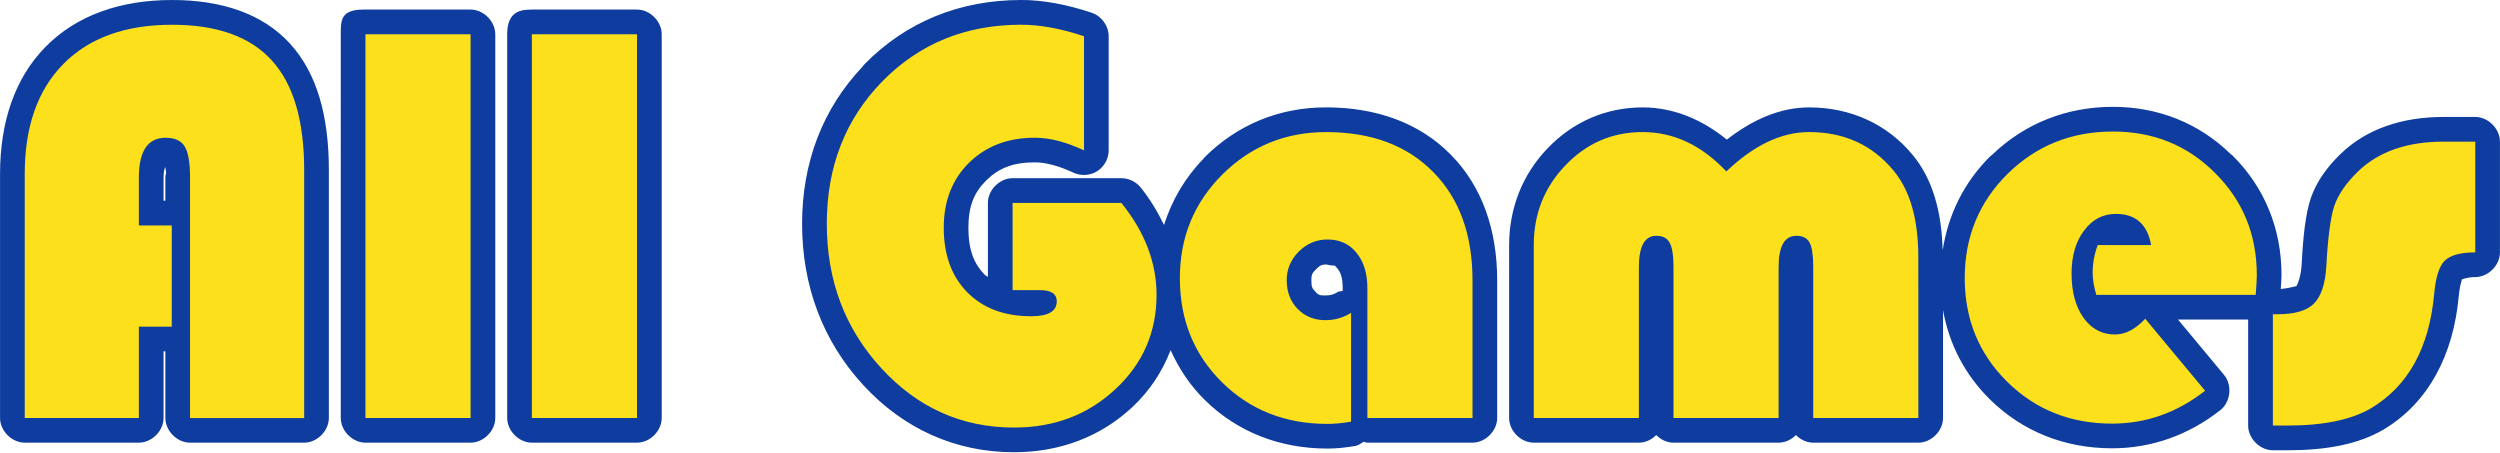
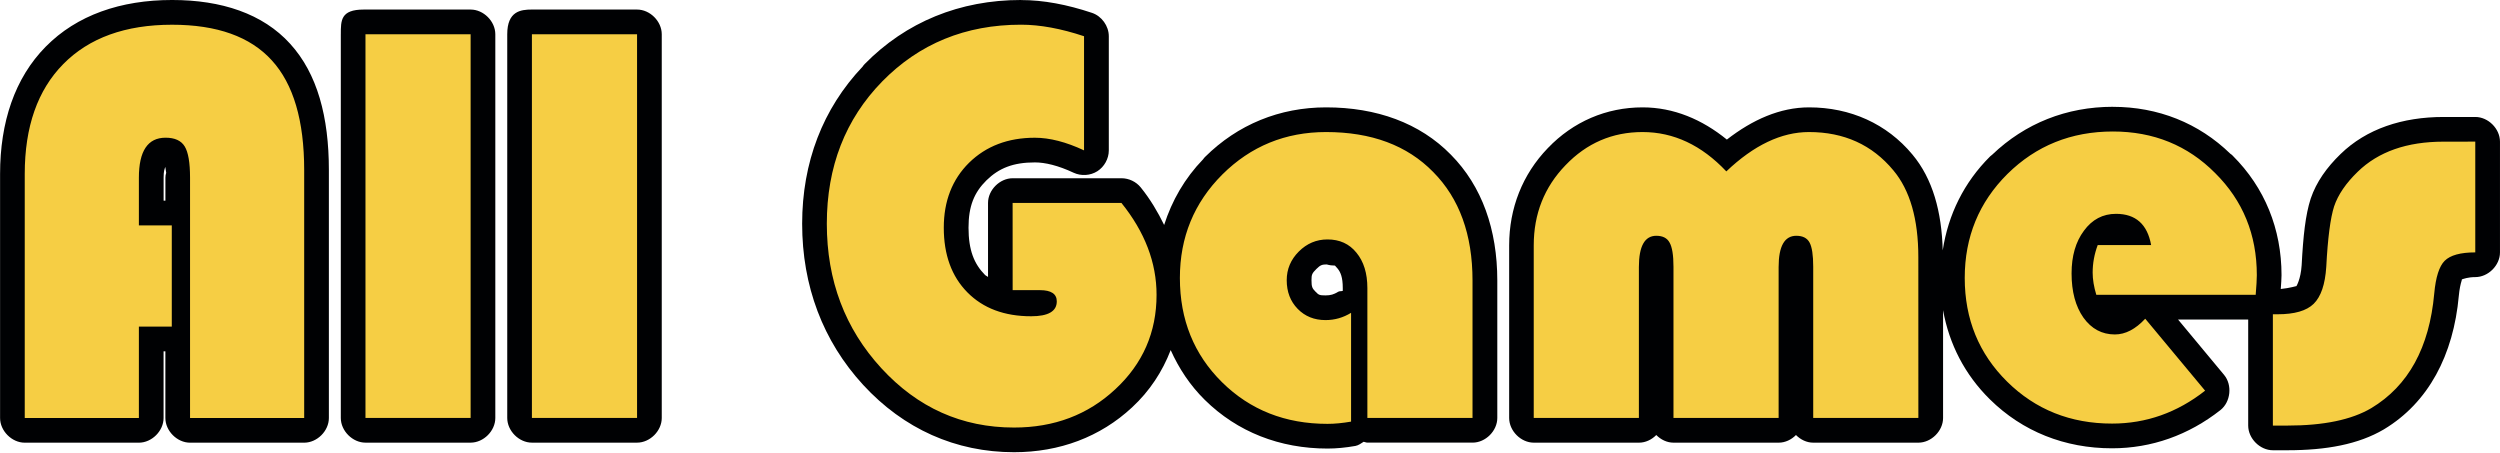
<svg xmlns="http://www.w3.org/2000/svg" width="274.25" height="49.612" viewBox="0 0 72.562 13.127" version="1.1" id="svg9136">
  <defs id="defs9130" />
  <g id="layer1" transform="translate(-15.0072,-270.9712)">
    <g aria-label="All Games" style="font-style:normal;font-variant:normal;font-weight:normal;font-stretch:normal;font-size:20.44px;line-height:12.775px;font-family:'namco regular';-inkscape-font-specification:'namco regular, ';letter-spacing:0px;word-spacing:0px;fill:#fbe01b;fill-opacity:1;stroke:none;stroke-width:0.511px;stroke-linecap:butt;stroke-linejoin:miter;stroke-opacity:1" id="text4594">
-       <g id="g4635" transform="matrix(0.817555,0,0,0.817555,6.446186,50.51892)">
-         <path id="path4625" d="m 3.324,61.053 c -6.891,0 -12.782,2.03 -16.959,6.268 -4.154,4.214 -6.121,10.131 -6.121,17.076 v 32.742 0.002 c 0.002,1.733 1.577,3.309 3.311,3.311 h 0.002 15.316 0.002 c 1.733,-0.002 3.309,-1.577 3.311,-3.311 v -0.002 -8.947 h 0.24 v 8.947 0.002 c 0.002,1.733 1.577,3.309 3.311,3.311 h 0.002 15.314 0.002 c 1.733,-0.002 3.309,-1.577 3.311,-3.311 v -0.002 -33.27 c 0,-7.116 -1.536,-12.926 -5.197,-16.941 -3.666,-4.046 -9.219,-5.875 -15.844,-5.875 z m 113.922,0 c -8.208,0 -15.437,2.936 -21.002,8.613 -0.002,0.003 -0.004,0.005 -0.006,0.008 -0.096,0.098 -0.181,0.205 -0.256,0.32 -5.35,5.639 -8.115,12.858 -8.115,21.08 -2e-6,8.335 2.772,15.739 8.191,21.633 5.421,5.896 12.402,9.029 20.244,9.029 6.091,0 11.563,-2.04 15.832,-6.014 2.377,-2.2 4.076,-4.82 5.182,-7.688 1.102,2.452 2.59,4.718 4.572,6.674 4.371,4.313 10.078,6.535 16.475,6.535 1.188,0 2.429,-0.122 3.736,-0.35 h 0.002 c 0.413,-0.072 0.753,-0.335 1.107,-0.559 0.173,0.029 0.333,0.115 0.508,0.115 h 0.002 14.109 0.002 c 1.733,-0.002 3.309,-1.577 3.311,-3.311 v -0.002 -18.445 c 0,-6.794 -2.035,-12.65 -6.23,-16.883 -4.176,-4.263 -9.995,-6.348 -16.736,-6.348 -6.239,0 -11.865,2.296 -16.256,6.658 -0.003,0.003 -0.005,0.005 -0.008,0.008 l -0.002,0.004 c -0.001,0.001 -0.003,0.003 -0.004,0.004 -0.084,0.085 -0.161,0.177 -0.229,0.275 -2.483,2.561 -4.198,5.561 -5.242,8.83 -0.847,-1.737 -1.845,-3.435 -3.141,-5.041 l -0.002,-0.002 c -0.619,-0.766 -1.594,-1.231 -2.578,-1.23 H 116.113 116.111 c -1.733,0.002 -3.309,1.577 -3.311,3.311 v 0.002 9.932 c -0.12,-0.108 -0.286,-0.146 -0.402,-0.264 -1.465,-1.483 -2.215,-3.326 -2.215,-6.348 0,-2.888 0.758,-4.718 2.41,-6.354 1.683,-1.642 3.578,-2.406 6.5,-2.406 1.351,0 3.098,0.404 5.195,1.387 0.001,6.68e-4 0.003,0.001 0.004,0.002 1.004,0.469 2.245,0.388 3.18,-0.207 0.935,-0.595 1.534,-1.685 1.535,-2.793 v -0.002 -15.316 -0.002 c -7.4e-4,-1.379 -0.957,-2.704 -2.266,-3.141 -3.35,-1.117 -6.509,-1.717 -9.496,-1.717 z m -91.281,4.596 v 51.49 0.002 c 0.002,1.733 1.577,3.309 3.311,3.311 h 0.002 14.107 0.002 c 1.733,-0.002 3.309,-1.577 3.311,-3.311 v -0.002 -51.49 -0.002 C 46.696,63.913 45.12,62.337 43.387,62.336 h -0.002 c -7.648,0 -11.843,0 -14.345,0 -3.098,0 -3.075,1.455 -3.075,3.313 z m 25.643,-3.312 c -1.505,0 -3.311,0.222 -3.311,3.312 v 51.49 0.002 c 0.002,1.733 1.577,3.309 3.311,3.311 h 0.002 14.107 0.002 c 1.733,-0.002 3.309,-1.577 3.311,-3.311 v -0.002 -51.49 -0.002 c -0.002,-1.733 -1.577,-3.309 -3.311,-3.311 h -0.002 -14.107 -0.002 z M 263.758,75.389 c -6.221,0 -11.805,2.219 -16.193,6.422 -0.1,0.067 -0.193,0.143 -0.279,0.227 -0.003,0.003 -0.005,0.005 -0.008,0.008 -3.512,3.489 -5.626,7.815 -6.363,12.607 -0.132,-5.174 -1.335,-9.599 -4.068,-12.863 l -0.002,-0.002 c -3.431,-4.127 -8.336,-6.324 -13.863,-6.324 -3.89,0 -7.586,1.649 -11.029,4.324 -3.321,-2.703 -7.148,-4.324 -11.303,-4.324 -4.875,0 -9.327,1.921 -12.725,5.467 -3.401,3.524 -5.186,8.069 -5.186,13.049 v 23.16 0.002 c 0.002,1.733 1.577,3.309 3.311,3.311 h 0.002 14.107 0.002 c 0.875,-7.6e-4 1.706,-0.405 2.318,-1.025 0.613,0.621 1.444,1.025 2.318,1.025 h 0.002 14.107 0.002 c 0.875,-7.6e-4 1.706,-0.405 2.318,-1.025 0.613,0.621 1.444,1.025 2.318,1.025 h 0.002 14.107 0.002 c 1.733,-0.002 3.309,-1.577 3.311,-3.311 v -0.002 -14.465 c 0.816,4.557 2.923,8.647 6.279,11.959 4.385,4.326 10.064,6.574 16.4,6.574 5.295,0 10.263,-1.77 14.531,-5.121 1.387,-1.09 1.628,-3.363 0.502,-4.721 -6.7e-4,-0.001 -10e-4,-0.003 -0.002,-0.004 l -6.182,-7.432 h 9.414 v 14.229 0.002 c 0.001,1.733 1.577,3.309 3.311,3.311 h 0.002 1.961 c 5.203,0 9.532,-0.794 12.928,-2.799 0.007,-0.005 0.014,-0.009 0.021,-0.014 l 0.002,-0.002 c 5.953,-3.579 9.321,-9.94 10.041,-17.928 v -0.002 c 0.083,-0.896 0.236,-1.576 0.375,-2.006 0.078,-0.241 0.005,-0.128 0.035,-0.182 0.206,-0.059 0.808,-0.305 1.797,-0.305 h 0.002 c 1.733,-0.002 3.309,-1.577 3.311,-3.311 v -0.002 -14.863 -0.002 c -0.002,-1.733 -1.577,-3.309 -3.311,-3.311 h -0.002 -4.262 c -5.517,0 -10.339,1.591 -13.814,4.971 -1.853,1.794 -3.256,3.759 -4,5.955 -0.005,0.014 -0.009,0.027 -0.014,0.041 -6.7e-4,0.002 -0.001,0.004 -0.002,0.006 -0.696,2.158 -1.002,4.984 -1.209,8.928 -0.124,1.907 -0.714,2.817 -0.701,2.805 0.042,-0.04 -0.883,0.265 -2.098,0.381 0.044,-0.656 0.104,-1.38 0.104,-1.855 0,-6.195 -2.25,-11.755 -6.549,-16.031 -0.002,-0.002 -0.004,-0.005 -0.006,-0.008 -0.096,-0.095 -0.2,-0.181 -0.312,-0.256 -10e-4,-6.68e-4 -0.003,-0.001 -0.004,-0.002 -4.24,-4.113 -9.682,-6.291 -15.758,-6.291 z m -261.35,8.062 c 0.034,0.125 0.116,0.658 0.123,0.799 -0.069,0.205 -0.104,0.42 -0.105,0.637 v 3.1 H 2.186 v -3.1 c 0,-0.919 0.123,-1.097 0.223,-1.436 z M 161.922,94.832 c -0.077,0.186 -0.232,0.56 -0.232,0.561 0.109,-0.255 0.233,-0.563 0.232,-0.561 z m -3.662,1.711 c 0.356,0.107 0.738,0.151 1.1,0.154 0.14,0.159 0.148,0.168 0.34,0.383 0.409,0.495 0.707,1.18 0.707,2.631 v 0.379 c -0.2,0.071 -0.433,0.009 -0.615,0.121 -0.001,6.7e-4 -0.003,0.001 -0.004,0.002 -0.582,0.36 -1.026,0.486 -1.689,0.486 -0.836,0 -0.924,-0.06 -1.361,-0.508 -0.425,-0.436 -0.531,-0.621 -0.531,-1.535 0,-0.739 0.066,-0.916 0.654,-1.504 0.548,-0.548 0.78,-0.599 1.4,-0.609 z m 142.033,22.01 -0.146,0.098 c 0.05,-0.03 0.099,-0.063 0.146,-0.098 z" style="font-style:normal;font-variant:normal;font-weight:normal;font-stretch:normal;font-family:'Bauhaus 93';-inkscape-font-specification:'Bauhaus 93, ';fill:#0e3c9f;fill-opacity:1;stroke-width:1.931px" transform="matrix(0.2645833,0,0,0.2645833,15.69856,253.4948)" />
-         <path d="m 98.35,274.677 v 3.932 q -0.788,0 -1.088,0.299 -0.289,0.289 -0.369,1.158 -0.259,2.884 -2.236,4.072 -1.048,0.619 -2.974,0.619 h -0.519 v -3.952 h 0.17 q 0.898,0 1.278,-0.369 0.389,-0.379 0.449,-1.317 0.08,-1.527 0.279,-2.146 0.21,-0.619 0.838,-1.228 1.098,-1.068 3.044,-1.068 z m -7.795,5.439 h -5.659 q -0.13,-0.429 -0.13,-0.788 0,-0.499 0.18,-0.978 h 1.896 q -0.2,-1.108 -1.248,-1.108 -0.699,0 -1.138,0.599 -0.439,0.589 -0.439,1.517 0,0.968 0.419,1.567 0.429,0.599 1.118,0.599 0.559,0 1.078,-0.559 l 2.126,2.555 q -1.487,1.168 -3.304,1.168 -2.216,0 -3.723,-1.487 -1.507,-1.487 -1.507,-3.683 0,-2.186 1.517,-3.693 1.527,-1.507 3.743,-1.507 2.166,0 3.633,1.477 1.477,1.467 1.477,3.623 0,0.22 -0.04,0.699 z m -11.977,4.372 h -3.733 v -5.37 q 0,-0.619 -0.13,-0.858 -0.13,-0.24 -0.469,-0.24 -0.629,0 -0.629,1.108 v 5.36 h -3.733 v -5.37 q 0,-0.619 -0.14,-0.858 -0.13,-0.24 -0.469,-0.24 -0.619,0 -0.619,1.108 v 5.36 h -3.733 v -6.128 q 0,-1.677 1.128,-2.845 1.128,-1.178 2.735,-1.178 1.657,0 2.974,1.397 1.467,-1.397 2.934,-1.397 1.866,0 2.994,1.357 0.888,1.058 0.888,3.084 z m -20.141,-3.733 v 3.863 q -0.459,0.08 -0.838,0.08 -2.246,0 -3.743,-1.477 -1.497,-1.477 -1.497,-3.703 0,-2.166 1.507,-3.673 1.517,-1.507 3.683,-1.507 2.415,0 3.803,1.417 1.397,1.407 1.397,3.853 v 4.881 h -3.733 v -4.611 q 0,-0.788 -0.389,-1.258 -0.379,-0.469 -1.028,-0.469 -0.589,0 -1.018,0.429 -0.429,0.429 -0.429,1.018 0,0.619 0.389,1.018 0.389,0.399 0.988,0.399 0.489,0 0.908,-0.259 z m -12.017,-3.902 h 3.863 q 1.248,1.547 1.248,3.264 0,1.996 -1.467,3.354 -1.457,1.357 -3.593,1.357 -2.775,0 -4.711,-2.106 -1.936,-2.106 -1.936,-5.13 0,-3.034 1.966,-5.05 1.976,-2.016 4.93,-2.016 1.008,0 2.236,0.409 v 4.052 q -0.958,-0.449 -1.747,-0.449 -1.427,0 -2.335,0.888 -0.898,0.888 -0.898,2.306 0,1.447 0.838,2.296 0.838,0.848 2.266,0.848 0.908,0 0.908,-0.529 0,-0.399 -0.599,-0.399 h -0.968 z m -13.334,-5.988 v 13.624 h -3.733 v -13.624 z m -5.909,0 v 13.624 h -3.733 v -13.624 z m -10.609,6.787 v 3.593 h -1.168 v 3.244 h -4.052 v -8.663 q 0,-2.515 1.367,-3.902 1.377,-1.397 3.863,-1.397 2.395,0 3.543,1.268 1.148,1.258 1.148,3.892 v 8.803 H 17.217 v -8.534 q 0,-0.798 -0.19,-1.108 -0.19,-0.309 -0.679,-0.309 -0.948,0 -0.948,1.417 v 1.697 z" style="font-style:normal;font-variant:normal;font-weight:normal;font-stretch:normal;font-family:'Bauhaus 93';-inkscape-font-specification:'Bauhaus 93, ';fill:#fbe01b;fill-opacity:1;stroke-width:0.511px" id="path4621" />
-       </g>
+       <path style="font-style:normal;font-variant:normal;font-weight:normal;font-stretch:normal;font-family:'Bauhaus 93';-inkscape-font-specification:'Bauhaus 93, ';fill:#000103;fill-opacity:1;stroke-width:0.418px" d="m 20,270.971 c -1.491,0 -2.765,0.439 -3.668,1.356 -0.899,0.912 -1.324,2.192 -1.324,3.694 v 7.083 4.3e-4 c 3.25e-4,0.375 0.341,0.716 0.716,0.716 h 4.33e-4 3.313 4.22e-4 c 0.375,-4.3e-4 0.716,-0.341 0.716,-0.716 v -4.3e-4 -1.935 h 0.052 v 1.935 4.3e-4 c 3.26e-4,0.375 0.341,0.716 0.716,0.716 h 4.22e-4 3.313 4.32e-4 c 0.375,-4.3e-4 0.716,-0.341 0.716,-0.716 v -4.3e-4 -7.197 c 0,-1.539 -0.332,-2.796 -1.124,-3.665 -0.793,-0.875 -1.994,-1.271 -3.427,-1.271 z m 24.643,0 c -1.775,0 -3.339,0.635 -4.543,1.863 -4.33e-4,5.7e-4 -8.44e-4,10e-4 -0.001,0.002 -0.021,0.021 -0.039,0.044 -0.055,0.069 -1.157,1.22 -1.755,2.781 -1.755,4.56 -1e-6,1.803 0.6,3.405 1.772,4.679 1.173,1.275 2.683,1.953 4.379,1.953 1.318,0 2.501,-0.441 3.425,-1.301 0.514,-0.476 0.882,-1.043 1.121,-1.663 0.238,0.53 0.56,1.021 0.989,1.444 0.946,0.933 2.18,1.414 3.564,1.414 0.257,0 0.525,-0.026 0.808,-0.076 h 4.32e-4 c 0.089,-0.016 0.163,-0.073 0.24,-0.121 0.037,0.006 0.072,0.025 0.11,0.025 h 4.33e-4 3.052 4.33e-4 c 0.375,-4.3e-4 0.716,-0.341 0.716,-0.716 v -4.3e-4 -3.99 c 0,-1.47 -0.44,-2.736 -1.348,-3.652 -0.903,-0.922 -2.162,-1.373 -3.62,-1.373 -1.349,0 -2.566,0.497 -3.516,1.44 -6.49e-4,5.6e-4 -0.001,10e-4 -0.002,0.002 l -4.32e-4,8.4e-4 c -2.17e-4,2.8e-4 -6.49e-4,5.6e-4 -8.66e-4,8.4e-4 -0.018,0.018 -0.035,0.038 -0.049,0.06 -0.537,0.554 -0.908,1.203 -1.134,1.91 -0.183,-0.376 -0.399,-0.743 -0.679,-1.09 l -4.33e-4,-4.3e-4 c -0.134,-0.166 -0.345,-0.266 -0.558,-0.266 h -3.158 -4.33e-4 c -0.375,3.3e-4 -0.716,0.341 -0.716,0.716 v 4.4e-4 2.148 c -0.026,-0.023 -0.062,-0.032 -0.087,-0.057 -0.317,-0.321 -0.479,-0.719 -0.479,-1.373 0,-0.625 0.164,-1.021 0.521,-1.374 0.364,-0.355 0.774,-0.52 1.406,-0.52 0.292,0 0.67,0.087 1.124,0.3 2.17e-4,1.5e-4 6.49e-4,2.8e-4 8.66e-4,4.4e-4 0.217,0.101 0.486,0.084 0.688,-0.045 0.202,-0.129 0.332,-0.364 0.332,-0.604 v -4.3e-4 -3.313 -4.3e-4 c -1.6e-4,-0.298 -0.207,-0.585 -0.49,-0.679 -0.725,-0.242 -1.408,-0.371 -2.054,-0.371 z m -19.745,0.994 v 11.138 4.3e-4 c 3.24e-4,0.375 0.341,0.716 0.716,0.716 h 4.33e-4 3.052 4.33e-4 c 0.375,-4.3e-4 0.716,-0.341 0.716,-0.716 v -4.3e-4 -11.138 -4.4e-4 c -3.25e-4,-0.375 -0.341,-0.716 -0.716,-0.716 h -4.33e-4 c -1.654,0 -2.562,0 -3.103,0 -0.67,0 -0.665,0.315 -0.665,0.717 z m 5.547,-0.717 c -0.326,0 -0.716,0.048 -0.716,0.717 v 11.138 4.3e-4 c 3.25e-4,0.375 0.341,0.716 0.716,0.716 h 4.33e-4 3.052 4.33e-4 c 0.375,-4.3e-4 0.716,-0.341 0.716,-0.716 v -4.3e-4 -11.138 -4.4e-4 c -3.25e-4,-0.375 -0.341,-0.716 -0.716,-0.716 h -4.33e-4 -3.052 -4.33e-4 z m 45.891,2.823 c -1.346,0 -2.553,0.48 -3.503,1.389 -0.022,0.015 -0.042,0.031 -0.06,0.049 -6.49e-4,5.7e-4 -0.001,10e-4 -0.002,0.002 -0.76,0.755 -1.217,1.69 -1.376,2.727 -0.029,-1.119 -0.289,-2.076 -0.88,-2.782 l -4.32e-4,-4.3e-4 c -0.742,-0.893 -1.803,-1.368 -2.999,-1.368 -0.842,0 -1.641,0.357 -2.386,0.935 -0.718,-0.585 -1.546,-0.935 -2.445,-0.935 -1.055,0 -2.017,0.415 -2.752,1.183 -0.736,0.762 -1.122,1.745 -1.122,2.823 v 5.01 4.3e-4 c 4.33e-4,0.375 0.341,0.716 0.716,0.716 h 4.33e-4 3.052 4.32e-4 c 0.189,-1.6e-4 0.369,-0.087 0.501,-0.222 0.133,0.134 0.312,0.222 0.501,0.222 h 4.32e-4 3.052 4.33e-4 c 0.189,-1.6e-4 0.369,-0.087 0.501,-0.222 0.133,0.134 0.312,0.222 0.501,0.222 h 4.33e-4 3.052 4.32e-4 c 0.375,-4.3e-4 0.716,-0.341 0.716,-0.716 v -4.3e-4 -3.129 c 0.177,0.986 0.632,1.871 1.358,2.587 0.948,0.936 2.177,1.422 3.548,1.422 1.145,0 2.22,-0.383 3.143,-1.108 0.3,-0.236 0.352,-0.727 0.109,-1.021 -1.44e-4,-2.2e-4 -2.16e-4,-6.5e-4 -4.32e-4,-8.7e-4 l -1.337,-1.608 h 2.036 v 3.078 4.3e-4 c 2.17e-4,0.375 0.341,0.716 0.716,0.716 h 4.33e-4 0.424 c 1.126,0 2.062,-0.172 2.796,-0.605 0.002,-10e-4 0.003,-0.002 0.005,-0.003 l 4.33e-4,-4.3e-4 c 1.288,-0.774 2.016,-2.15 2.172,-3.878 v -4.4e-4 c 0.018,-0.194 0.051,-0.341 0.081,-0.434 0.017,-0.052 0.001,-0.028 0.008,-0.039 0.044,-0.013 0.175,-0.066 0.389,-0.066 h 4.32e-4 c 0.375,-3.3e-4 0.716,-0.341 0.716,-0.716 v -4.4e-4 -3.215 -4.4e-4 c -4.33e-4,-0.375 -0.341,-0.716 -0.716,-0.716 h -4.32e-4 -0.922 c -1.193,0 -2.236,0.344 -2.988,1.075 -0.401,0.388 -0.704,0.813 -0.865,1.288 -0.001,0.003 -0.002,0.006 -0.003,0.009 -1.45e-4,4.3e-4 -2.17e-4,8.4e-4 -4.33e-4,10e-4 -0.151,0.467 -0.217,1.078 -0.262,1.931 -0.027,0.413 -0.154,0.609 -0.152,0.607 0.009,-0.009 -0.191,0.057 -0.454,0.082 0.01,-0.142 0.022,-0.299 0.022,-0.401 0,-1.34 -0.487,-2.543 -1.417,-3.468 -4.33e-4,-5e-4 -8.66e-4,-10e-4 -0.001,-0.002 -0.021,-0.021 -0.043,-0.039 -0.068,-0.055 -2.17e-4,-1.4e-4 -6.49e-4,-2.8e-4 -8.66e-4,-4.3e-4 -0.917,-0.89 -2.094,-1.361 -3.409,-1.361 z m -56.533,1.744 c 0.007,0.027 0.025,0.142 0.027,0.173 -0.015,0.044 -0.023,0.091 -0.023,0.138 v 0.67 h -0.052 v -0.67 c 0,-0.199 0.027,-0.237 0.048,-0.311 z m 34.505,2.462 c -0.017,0.04 -0.05,0.121 -0.05,0.121 0.024,-0.055 0.05,-0.122 0.05,-0.121 z m -0.792,0.37 c 0.077,0.023 0.16,0.033 0.238,0.033 0.03,0.034 0.032,0.036 0.074,0.083 0.089,0.107 0.153,0.255 0.153,0.569 v 0.082 c -0.043,0.015 -0.094,0.002 -0.133,0.026 -2.16e-4,1.4e-4 -6.49e-4,2.2e-4 -8.65e-4,4.3e-4 -0.126,0.078 -0.222,0.105 -0.365,0.105 -0.181,0 -0.2,-0.013 -0.294,-0.11 -0.092,-0.094 -0.115,-0.134 -0.115,-0.332 0,-0.16 0.014,-0.198 0.142,-0.325 0.119,-0.119 0.169,-0.13 0.303,-0.132 z m 30.723,4.761 -0.032,0.021 c 0.011,-0.007 0.021,-0.014 0.032,-0.021 z" id="path4625" />
+       <path id="path4621" style="font-style:normal;font-variant:normal;font-weight:normal;font-stretch:normal;font-family:'Bauhaus 93';-inkscape-font-specification:'Bauhaus 93, ';fill:#f6ce44;fill-opacity:1;stroke-width:0.418px;stroke:none" d="m 86.853,275.082 v 3.215 q -0.645,0 -0.889,0.245 -0.237,0.237 -0.302,0.947 -0.212,2.358 -1.828,3.329 -0.857,0.506 -2.432,0.506 H 80.978 v -3.231 h 0.139 q 0.734,0 1.044,-0.302 0.318,-0.31 0.367,-1.077 0.065,-1.248 0.228,-1.754 0.171,-0.506 0.685,-1.004 0.898,-0.873 2.489,-0.873 z m -6.373,4.447 h -4.627 q -0.106,-0.351 -0.106,-0.645 0,-0.408 0.147,-0.8 h 1.55 q -0.163,-0.906 -1.02,-0.906 -0.571,0 -0.93,0.49 -0.359,0.481 -0.359,1.24 0,0.791 0.343,1.281 0.351,0.49 0.914,0.49 0.457,0 0.881,-0.457 l 1.738,2.089 q -1.216,0.955 -2.701,0.955 -1.811,0 -3.044,-1.216 -1.232,-1.216 -1.232,-3.011 0,-1.787 1.24,-3.019 1.248,-1.232 3.06,-1.232 1.771,0 2.97,1.208 1.208,1.199 1.208,2.962 0,0.18 -0.033,0.571 z m -9.792,3.574 h -3.052 v -4.39 q 0,-0.506 -0.106,-0.702 -0.106,-0.196 -0.384,-0.196 -0.514,0 -0.514,0.906 v 4.382 h -3.052 v -4.39 q 0,-0.506 -0.114,-0.702 -0.106,-0.196 -0.384,-0.196 -0.506,0 -0.506,0.906 v 4.382 h -3.052 v -5.01 q 0,-1.371 0.922,-2.326 0.922,-0.963 2.236,-0.963 1.355,0 2.432,1.142 1.199,-1.142 2.399,-1.142 1.526,0 2.448,1.11 0.726,0.865 0.726,2.521 z M 54.222,280.051 v 3.158 q -0.375,0.065 -0.685,0.065 -1.836,0 -3.06,-1.208 -1.224,-1.208 -1.224,-3.027 0,-1.771 1.232,-3.003 1.24,-1.232 3.011,-1.232 1.975,0 3.109,1.159 1.142,1.151 1.142,3.15 v 3.99 h -3.052 v -3.77 q 0,-0.645 -0.318,-1.028 -0.31,-0.384 -0.84,-0.384 -0.481,0 -0.832,0.351 -0.351,0.351 -0.351,0.832 0,0.506 0.318,0.832 0.318,0.326 0.808,0.326 0.4,0 0.743,-0.212 z m -9.824,-3.19 h 3.158 q 1.02,1.265 1.02,2.668 0,1.632 -1.199,2.742 -1.191,1.11 -2.938,1.11 -2.268,0 -3.851,-1.722 -1.583,-1.722 -1.583,-4.194 0,-2.481 1.607,-4.129 1.616,-1.648 4.031,-1.648 0.824,0 1.828,0.335 v 3.313 q -0.783,-0.367 -1.428,-0.367 -1.167,0 -1.909,0.726 -0.734,0.726 -0.734,1.885 0,1.183 0.685,1.877 0.685,0.694 1.852,0.694 0.743,0 0.743,-0.432 0,-0.326 -0.49,-0.326 h -0.791 z m -10.901,-4.896 v 11.138 h -3.052 v -11.138 z m -4.831,0 v 11.138 h -3.052 v -11.138 z m -8.674,5.549 v 2.938 h -0.955 v 2.652 h -3.313 v -7.083 q 0,-2.056 1.118,-3.19 1.126,-1.142 3.158,-1.142 1.958,0 2.897,1.036 0.938,1.028 0.938,3.182 v 7.197 h -3.313 v -6.977 q 0,-0.653 -0.155,-0.906 -0.155,-0.253 -0.555,-0.253 -0.775,0 -0.775,1.159 v 1.387 z" />
    </g>
  </g>
</svg>
